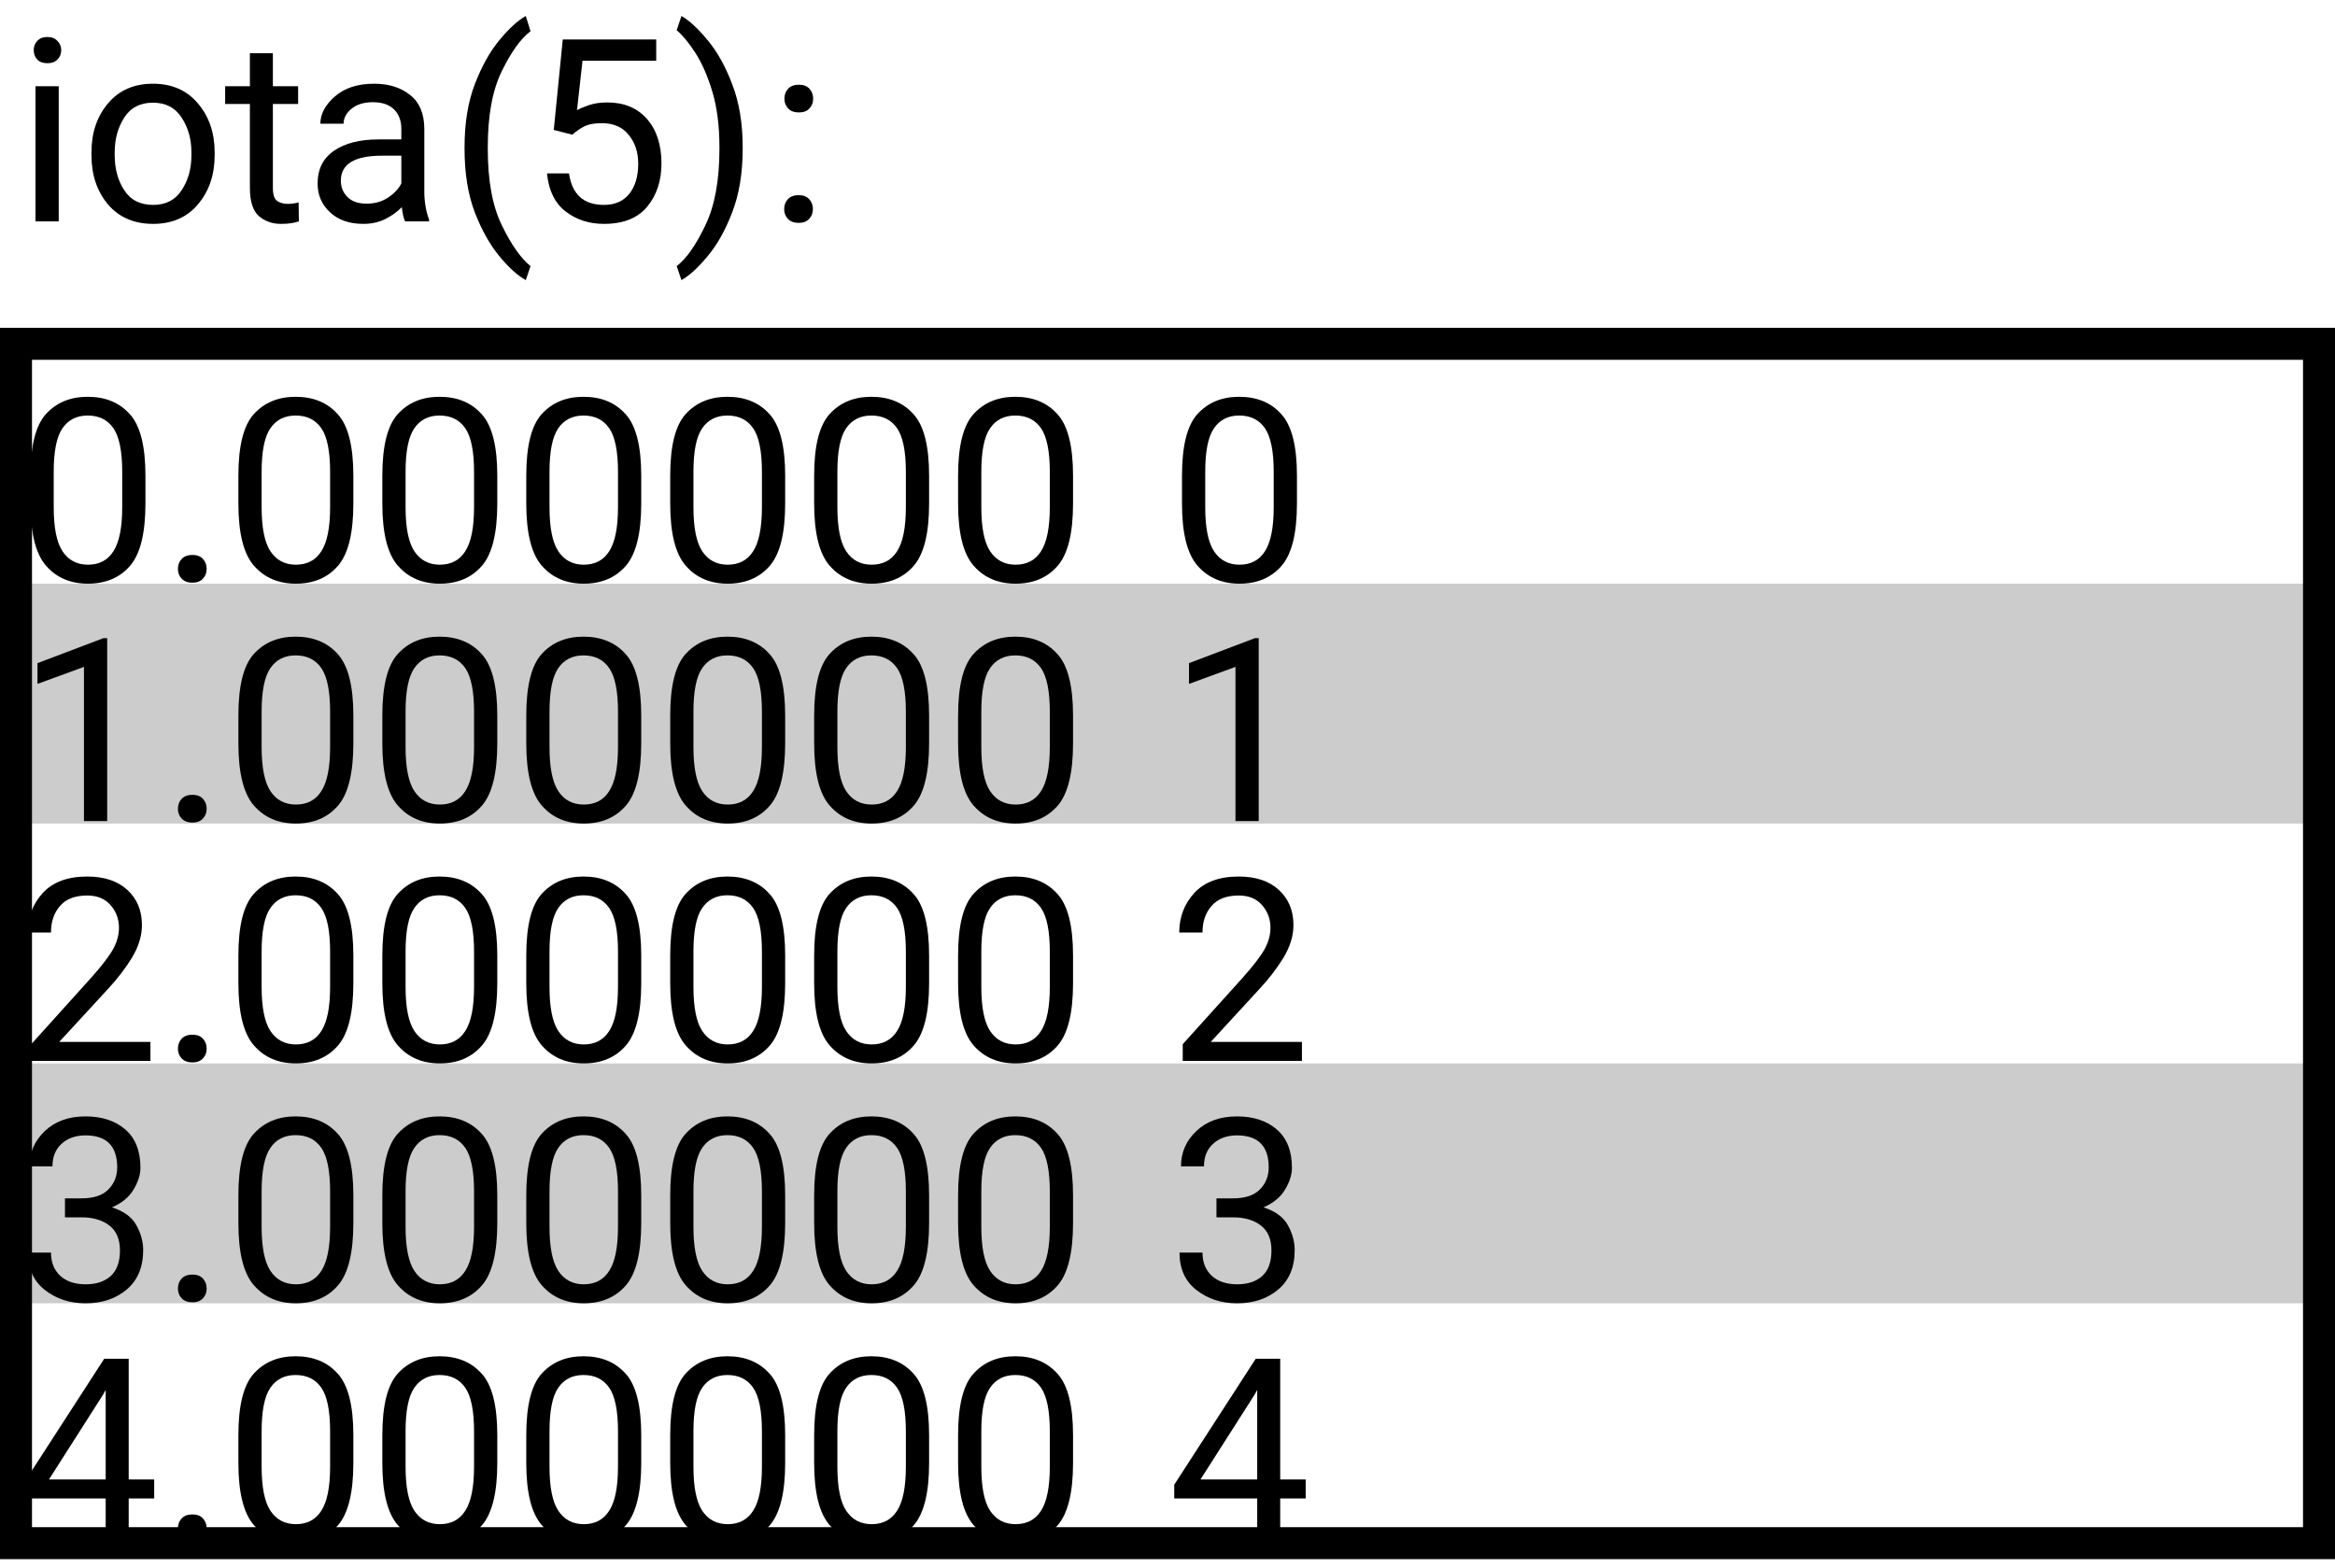
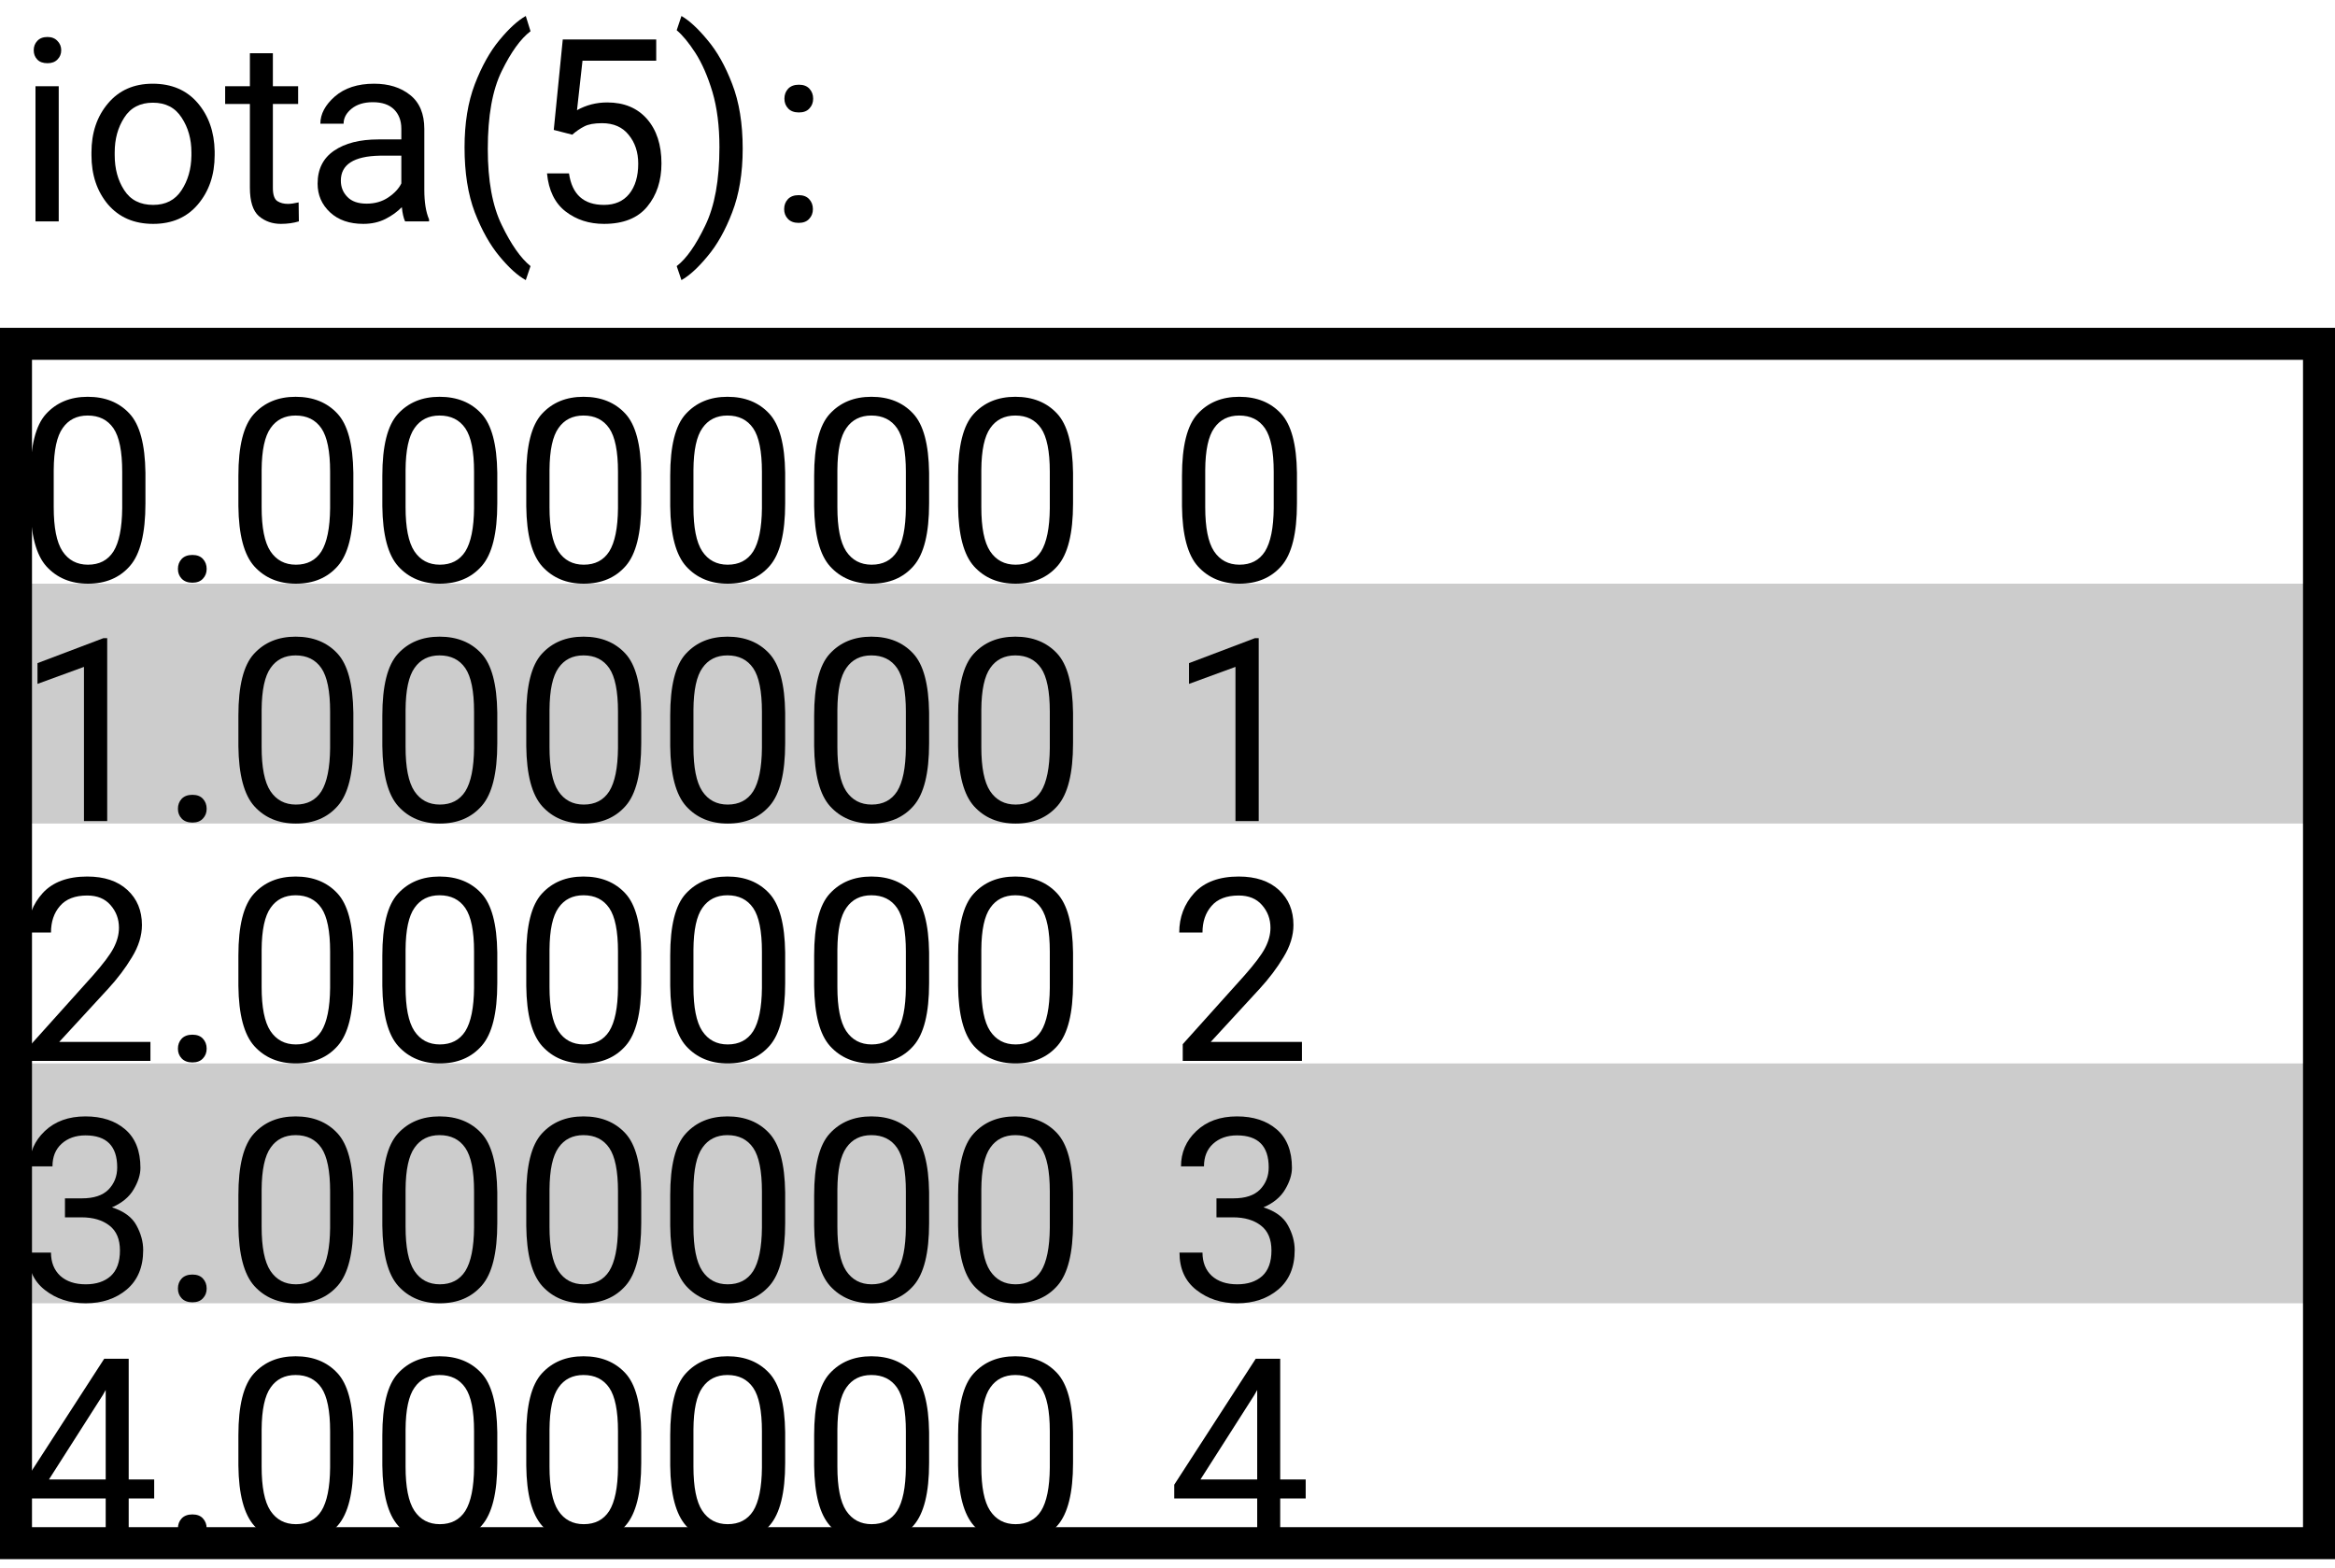
<svg xmlns="http://www.w3.org/2000/svg" xmlns:xlink="http://www.w3.org/1999/xlink" width="146pt" height="98pt" viewBox="0 0 146 98" version="1.1">
  <defs>
    <g>
      <symbol overflow="visible" id="glyph0-0">
        <path style="stroke:none;" d="M 0.781 0 L 0.781 -11.375 L 6.312 -11.375 L 6.312 0 Z M 1.516 -10.953 L 3.531 -6.219 L 5.547 -10.953 Z M 3.75 -5.688 L 5.891 -0.656 L 5.891 -10.719 Z M 1.203 -10.625 L 1.203 -0.75 L 3.297 -5.688 Z M 1.516 -0.422 L 5.547 -0.422 L 3.531 -5.156 Z M 1.516 -0.422 " />
      </symbol>
      <symbol overflow="visible" id="glyph0-1">
        <path style="stroke:none;" d="M 1.109 -10.703 C 1.109 -10.93 1.18 -11.125 1.328 -11.281 C 1.473 -11.445 1.688 -11.531 1.969 -11.531 C 2.238 -11.531 2.445 -11.445 2.594 -11.281 C 2.75 -11.125 2.828 -10.93 2.828 -10.703 C 2.828 -10.473 2.75 -10.281 2.594 -10.125 C 2.445 -9.969 2.238 -9.891 1.969 -9.891 C 1.688 -9.891 1.473 -9.969 1.328 -10.125 C 1.18 -10.281 1.109 -10.473 1.109 -10.703 Z M 2.672 -8.453 L 2.672 0 L 1.219 0 L 1.219 -8.453 Z M 2.672 -8.453 " />
      </symbol>
      <symbol overflow="visible" id="glyph0-2">
-         <path style="stroke:none;" d="M 0.719 -4.141 L 0.719 -4.312 C 0.719 -5.539 1.062 -6.562 1.75 -7.375 C 2.438 -8.195 3.375 -8.609 4.562 -8.609 C 5.75 -8.609 6.688 -8.195 7.375 -7.375 C 8.07 -6.562 8.422 -5.539 8.422 -4.312 L 8.422 -4.141 C 8.422 -2.91 8.07 -1.883 7.375 -1.062 C 6.688 -0.25 5.754 0.156 4.578 0.156 C 3.391 0.156 2.445 -0.25 1.75 -1.062 C 1.062 -1.883 0.719 -2.91 0.719 -4.141 Z M 2.172 -4.312 L 2.172 -4.141 C 2.172 -3.297 2.367 -2.566 2.766 -1.953 C 3.16 -1.336 3.766 -1.031 4.578 -1.031 C 5.367 -1.031 5.961 -1.336 6.359 -1.953 C 6.766 -2.566 6.969 -3.297 6.969 -4.141 L 6.969 -4.312 C 6.969 -5.145 6.766 -5.867 6.359 -6.484 C 5.961 -7.109 5.363 -7.422 4.562 -7.422 C 3.758 -7.422 3.16 -7.109 2.766 -6.484 C 2.367 -5.867 2.172 -5.145 2.172 -4.312 Z M 2.172 -4.312 " />
+         <path style="stroke:none;" d="M 0.719 -4.312 C 0.719 -5.539 1.062 -6.562 1.75 -7.375 C 2.438 -8.195 3.367 -8.609 4.547 -8.609 C 5.734 -8.609 6.672 -8.207 7.359 -7.406 C 8.047 -6.602 8.398 -5.598 8.422 -4.391 L 8.422 -4.141 C 8.422 -2.91 8.07 -1.883 7.375 -1.062 C 6.688 -0.25 5.754 0.156 4.578 0.156 C 3.391 0.156 2.445 -0.25 1.75 -1.062 C 1.062 -1.883 0.719 -2.91 0.719 -4.141 Z M 2.172 -4.141 C 2.172 -3.297 2.367 -2.566 2.766 -1.953 C 3.16 -1.336 3.766 -1.031 4.578 -1.031 C 5.359 -1.031 5.945 -1.332 6.344 -1.938 C 6.75 -2.551 6.957 -3.273 6.969 -4.109 L 6.969 -4.312 C 6.969 -5.145 6.766 -5.867 6.359 -6.484 C 5.961 -7.109 5.363 -7.422 4.562 -7.422 C 3.758 -7.422 3.16 -7.109 2.766 -6.484 C 2.367 -5.867 2.172 -5.145 2.172 -4.312 Z M 2.172 -4.141 " />
      </symbol>
      <symbol overflow="visible" id="glyph0-3">
-         <path style="stroke:none;" d="M 4.688 0 C 4.57 0.039 4.422 0.078 4.234 0.109 C 4.047 0.141 3.82 0.156 3.562 0.156 C 3.031 0.156 2.57 -0.004 2.188 -0.328 C 1.812 -0.66 1.625 -1.254 1.625 -2.109 L 1.625 -7.344 L 0.078 -7.344 L 0.078 -8.453 L 1.625 -8.453 L 1.625 -10.516 L 3.062 -10.516 L 3.062 -8.453 L 4.641 -8.453 L 4.641 -7.344 L 3.062 -7.344 L 3.062 -2.094 C 3.062 -1.664 3.156 -1.391 3.344 -1.266 C 3.531 -1.148 3.75 -1.094 4 -1.094 C 4.113 -1.094 4.238 -1.102 4.375 -1.125 C 4.508 -1.145 4.609 -1.164 4.672 -1.188 Z M 4.688 0 " />
+         <path style="stroke:none;" d="M 4.688 0 C 4.352 0.102 3.977 0.156 3.562 0.156 C 3.031 0.156 2.57 -0.004 2.188 -0.328 C 1.812 -0.66 1.625 -1.254 1.625 -2.109 L 1.625 -7.344 L 0.078 -7.344 L 0.078 -8.453 L 1.625 -8.453 L 1.625 -10.516 L 3.062 -10.516 L 3.062 -8.453 L 4.641 -8.453 L 4.641 -7.344 L 3.062 -7.344 L 3.062 -2.094 C 3.062 -1.664 3.156 -1.391 3.344 -1.266 C 3.531 -1.148 3.75 -1.094 4 -1.094 C 4.176 -1.094 4.398 -1.125 4.672 -1.188 Z M 4.688 0 " />
      </symbol>
      <symbol overflow="visible" id="glyph0-4">
-         <path style="stroke:none;" d="M 6.328 0 C 6.234 -0.207 6.164 -0.504 6.125 -0.891 C 5.852 -0.609 5.516 -0.363 5.109 -0.156 C 4.703 0.051 4.238 0.156 3.719 0.156 C 2.852 0.156 2.16 -0.082 1.641 -0.562 C 1.117 -1.051 0.859 -1.648 0.859 -2.359 C 0.859 -3.266 1.203 -3.953 1.891 -4.422 C 2.578 -4.891 3.5 -5.125 4.656 -5.125 L 6.094 -5.125 L 6.094 -5.797 C 6.094 -6.297 5.941 -6.695 5.641 -7 C 5.336 -7.301 4.895 -7.453 4.312 -7.453 C 3.758 -7.453 3.316 -7.316 2.984 -7.047 C 2.648 -6.773 2.484 -6.461 2.484 -6.109 L 1.031 -6.109 C 1.031 -6.711 1.332 -7.281 1.938 -7.812 C 2.551 -8.344 3.367 -8.609 4.391 -8.609 C 5.305 -8.609 6.055 -8.375 6.641 -7.906 C 7.234 -7.438 7.531 -6.727 7.531 -5.781 L 7.531 -1.844 C 7.531 -1.562 7.555 -1.258 7.609 -0.938 C 7.66 -0.625 7.734 -0.352 7.828 -0.125 L 7.828 0 Z M 3.922 -1.109 C 4.441 -1.109 4.895 -1.238 5.281 -1.5 C 5.664 -1.758 5.938 -2.051 6.094 -2.375 L 6.094 -4.109 L 4.891 -4.109 C 3.172 -4.109 2.312 -3.586 2.312 -2.547 C 2.312 -2.148 2.445 -1.812 2.719 -1.531 C 2.988 -1.25 3.391 -1.109 3.922 -1.109 Z M 3.922 -1.109 " />
+         <path style="stroke:none;" d="M 6.328 0 C 6.234 -0.207 6.164 -0.504 6.125 -0.891 C 5.852 -0.609 5.516 -0.363 5.109 -0.156 C 4.703 0.051 4.238 0.156 3.719 0.156 C 2.852 0.156 2.16 -0.082 1.641 -0.562 C 1.117 -1.051 0.859 -1.648 0.859 -2.359 C 0.859 -3.266 1.203 -3.953 1.891 -4.422 C 2.578 -4.891 3.5 -5.125 4.656 -5.125 L 6.094 -5.125 L 6.094 -5.797 C 6.094 -6.297 5.941 -6.695 5.641 -7 C 5.336 -7.301 4.895 -7.453 4.312 -7.453 C 3.758 -7.453 3.316 -7.316 2.984 -7.047 C 2.648 -6.773 2.484 -6.461 2.484 -6.109 L 1.031 -6.109 C 1.031 -6.711 1.332 -7.281 1.938 -7.812 C 2.551 -8.344 3.367 -8.609 4.391 -8.609 C 5.305 -8.609 6.055 -8.375 6.641 -7.906 C 7.234 -7.438 7.531 -6.727 7.531 -5.781 L 7.531 -1.984 C 7.531 -1.203 7.629 -0.582 7.828 -0.125 L 7.828 0 Z M 3.922 -1.109 C 4.441 -1.109 4.895 -1.238 5.281 -1.5 C 5.664 -1.758 5.938 -2.051 6.094 -2.375 L 6.094 -4.109 L 4.75 -4.109 C 3.125 -4.078 2.312 -3.555 2.312 -2.547 C 2.312 -2.148 2.445 -1.812 2.719 -1.531 C 2.988 -1.25 3.391 -1.109 3.922 -1.109 Z M 3.922 -1.109 " />
      </symbol>
      <symbol overflow="visible" id="glyph0-5">
-         <path style="stroke:none;" d="M 1.047 -4.547 L 1.047 -4.625 C 1.047 -6.133 1.258 -7.453 1.688 -8.578 C 2.125 -9.711 2.641 -10.633 3.234 -11.344 C 3.828 -12.062 4.375 -12.562 4.875 -12.844 L 5.172 -11.891 C 4.555 -11.422 3.957 -10.586 3.375 -9.391 C 2.789 -8.203 2.5 -6.617 2.5 -4.641 L 2.5 -4.531 C 2.5 -2.551 2.789 -0.961 3.375 0.234 C 3.957 1.441 4.555 2.297 5.172 2.797 L 4.875 3.672 C 4.375 3.398 3.828 2.906 3.234 2.188 C 2.641 1.477 2.125 0.562 1.688 -0.562 C 1.258 -1.695 1.047 -3.023 1.047 -4.547 Z M 1.047 -4.547 " />
+         <path style="stroke:none;" d="M 1.047 -4.625 C 1.047 -6.133 1.258 -7.453 1.688 -8.578 C 2.125 -9.711 2.641 -10.633 3.234 -11.344 C 3.828 -12.062 4.375 -12.562 4.875 -12.844 L 5.172 -11.891 C 4.555 -11.422 3.957 -10.594 3.375 -9.406 C 2.789 -8.219 2.5 -6.594 2.5 -4.531 C 2.5 -2.551 2.789 -0.961 3.375 0.234 C 3.957 1.441 4.555 2.297 5.172 2.797 L 4.875 3.672 C 4.375 3.398 3.828 2.906 3.234 2.188 C 2.641 1.477 2.125 0.562 1.688 -0.562 C 1.258 -1.695 1.047 -3.051 1.047 -4.625 Z M 1.047 -4.625 " />
      </symbol>
      <symbol overflow="visible" id="glyph0-6">
-         <path style="stroke:none;" d="M 2.781 -5.422 L 1.625 -5.719 L 2.188 -11.375 L 8.031 -11.375 L 8.031 -10.047 L 3.422 -10.047 L 3.078 -6.953 C 3.285 -7.066 3.547 -7.176 3.859 -7.281 C 4.18 -7.383 4.551 -7.438 4.969 -7.438 C 6.02 -7.438 6.848 -7.094 7.453 -6.406 C 8.055 -5.719 8.359 -4.789 8.359 -3.625 C 8.359 -2.539 8.062 -1.641 7.469 -0.922 C 6.875 -0.203 5.973 0.156 4.766 0.156 C 3.836 0.156 3.035 -0.102 2.359 -0.625 C 1.691 -1.145 1.305 -1.938 1.203 -3 L 2.578 -3 C 2.766 -1.688 3.492 -1.031 4.766 -1.031 C 5.441 -1.031 5.969 -1.258 6.344 -1.719 C 6.719 -2.188 6.906 -2.816 6.906 -3.609 C 6.906 -4.328 6.707 -4.926 6.312 -5.406 C 5.926 -5.895 5.367 -6.141 4.641 -6.141 C 4.148 -6.141 3.781 -6.07 3.531 -5.938 C 3.281 -5.812 3.031 -5.641 2.781 -5.422 Z M 2.781 -5.422 " />
+         <path style="stroke:none;" d="M 2.781 -5.422 L 1.625 -5.719 L 2.188 -11.375 L 8.031 -11.375 L 8.031 -10.047 L 3.422 -10.047 L 3.078 -6.953 C 3.648 -7.273 4.281 -7.438 4.969 -7.438 C 6.02 -7.438 6.848 -7.094 7.453 -6.406 C 8.055 -5.719 8.359 -4.789 8.359 -3.625 C 8.359 -2.539 8.062 -1.641 7.469 -0.922 C 6.875 -0.203 5.973 0.156 4.766 0.156 C 3.836 0.156 3.035 -0.102 2.359 -0.625 C 1.691 -1.145 1.305 -1.938 1.203 -3 L 2.578 -3 C 2.766 -1.688 3.492 -1.031 4.766 -1.031 C 5.441 -1.031 5.969 -1.258 6.344 -1.719 C 6.719 -2.188 6.906 -2.816 6.906 -3.609 C 6.906 -4.328 6.707 -4.926 6.312 -5.406 C 5.926 -5.895 5.367 -6.141 4.641 -6.141 C 4.148 -6.141 3.781 -6.07 3.531 -5.938 C 3.281 -5.812 3.031 -5.641 2.781 -5.422 Z M 2.781 -5.422 " />
      </symbol>
      <symbol overflow="visible" id="glyph0-7">
-         <path style="stroke:none;" d="M 4.438 -4.625 L 4.438 -4.547 C 4.438 -3.023 4.219 -1.695 3.781 -0.562 C 3.352 0.562 2.836 1.477 2.234 2.188 C 1.641 2.906 1.098 3.398 0.609 3.672 L 0.312 2.797 C 0.914 2.336 1.508 1.492 2.094 0.266 C 2.688 -0.953 2.984 -2.551 2.984 -4.531 L 2.984 -4.641 C 2.984 -5.961 2.836 -7.113 2.547 -8.094 C 2.254 -9.07 1.898 -9.883 1.484 -10.531 C 1.066 -11.176 0.676 -11.648 0.312 -11.953 L 0.609 -12.844 C 1.098 -12.562 1.641 -12.062 2.234 -11.344 C 2.836 -10.633 3.352 -9.711 3.781 -8.578 C 4.219 -7.453 4.438 -6.133 4.438 -4.625 Z M 4.438 -4.625 " />
+         <path style="stroke:none;" d="M 4.438 -4.547 C 4.438 -3.023 4.219 -1.695 3.781 -0.562 C 3.352 0.562 2.836 1.477 2.234 2.188 C 1.641 2.906 1.098 3.398 0.609 3.672 L 0.312 2.797 C 0.914 2.336 1.508 1.492 2.094 0.266 C 2.688 -0.953 2.984 -2.586 2.984 -4.641 C 2.984 -5.961 2.836 -7.113 2.547 -8.094 C 2.254 -9.07 1.898 -9.883 1.484 -10.531 C 1.066 -11.176 0.676 -11.648 0.312 -11.953 L 0.609 -12.844 C 1.098 -12.562 1.641 -12.062 2.234 -11.344 C 2.836 -10.633 3.352 -9.719 3.781 -8.594 C 4.219 -7.469 4.438 -6.117 4.438 -4.547 Z M 4.438 -4.547 " />
      </symbol>
      <symbol overflow="visible" id="glyph0-8">
        <path style="stroke:none;" d="M 1.031 -0.766 C 1.031 -1.016 1.109 -1.223 1.266 -1.391 C 1.422 -1.555 1.645 -1.641 1.938 -1.641 C 2.227 -1.641 2.445 -1.555 2.594 -1.391 C 2.75 -1.223 2.828 -1.016 2.828 -0.766 C 2.828 -0.523 2.75 -0.32 2.594 -0.156 C 2.445 0.008 2.227 0.094 1.938 0.094 C 1.645 0.094 1.422 0.008 1.266 -0.156 C 1.109 -0.32 1.031 -0.523 1.031 -0.766 Z M 1.047 -7.672 C 1.047 -7.922 1.125 -8.129 1.281 -8.297 C 1.438 -8.461 1.66 -8.547 1.953 -8.547 C 2.242 -8.547 2.461 -8.461 2.609 -8.297 C 2.766 -8.129 2.844 -7.922 2.844 -7.672 C 2.844 -7.43 2.766 -7.227 2.609 -7.062 C 2.461 -6.895 2.242 -6.812 1.953 -6.812 C 1.66 -6.812 1.438 -6.895 1.281 -7.062 C 1.125 -7.227 1.047 -7.43 1.047 -7.672 Z M 1.047 -7.672 " />
      </symbol>
      <symbol overflow="visible" id="glyph0-9">
-         <path style="stroke:none;" d="M 8.094 -6.594 L 8.094 -4.859 C 8.094 -2.992 7.77 -1.691 7.125 -0.953 C 6.477 -0.211 5.602 0.156 4.5 0.156 C 3.414 0.156 2.547 -0.211 1.891 -0.953 C 1.234 -1.691 0.906 -2.992 0.906 -4.859 L 0.906 -6.594 C 0.906 -8.457 1.227 -9.742 1.875 -10.453 C 2.531 -11.172 3.398 -11.531 4.484 -11.531 C 5.586 -11.531 6.461 -11.172 7.109 -10.453 C 7.766 -9.742 8.094 -8.457 8.094 -6.594 Z M 6.641 -4.625 L 6.641 -6.844 C 6.641 -8.125 6.457 -9.031 6.094 -9.562 C 5.727 -10.094 5.191 -10.359 4.484 -10.359 C 3.797 -10.359 3.27 -10.094 2.906 -9.562 C 2.539 -9.031 2.359 -8.125 2.359 -6.844 L 2.359 -4.625 C 2.359 -3.352 2.539 -2.438 2.906 -1.875 C 3.281 -1.312 3.812 -1.031 4.5 -1.031 C 5.207 -1.031 5.738 -1.312 6.094 -1.875 C 6.457 -2.438 6.641 -3.352 6.641 -4.625 Z M 6.641 -4.625 " />
+         <path style="stroke:none;" d="M 8.094 -4.859 C 8.094 -2.992 7.77 -1.691 7.125 -0.953 C 6.477 -0.211 5.602 0.156 4.5 0.156 C 3.426 0.156 2.562 -0.203 1.906 -0.922 C 1.258 -1.641 0.926 -2.895 0.906 -4.688 L 0.906 -6.594 C 0.906 -8.457 1.227 -9.742 1.875 -10.453 C 2.531 -11.172 3.398 -11.531 4.484 -11.531 C 5.578 -11.531 6.445 -11.18 7.094 -10.484 C 7.738 -9.797 8.07 -8.562 8.094 -6.781 Z M 6.641 -6.844 C 6.641 -8.125 6.457 -9.031 6.094 -9.562 C 5.727 -10.094 5.191 -10.359 4.484 -10.359 C 3.805 -10.359 3.285 -10.098 2.922 -9.578 C 2.555 -9.066 2.367 -8.191 2.359 -6.953 L 2.359 -4.625 C 2.359 -3.352 2.539 -2.438 2.906 -1.875 C 3.281 -1.312 3.812 -1.031 4.5 -1.031 C 5.207 -1.031 5.738 -1.305 6.094 -1.859 C 6.445 -2.422 6.629 -3.32 6.641 -4.562 Z M 6.641 -6.844 " />
      </symbol>
      <symbol overflow="visible" id="glyph0-10">
        <path style="stroke:none;" d="M 1.125 -0.766 C 1.125 -1.016 1.203 -1.223 1.359 -1.391 C 1.516 -1.555 1.738 -1.641 2.031 -1.641 C 2.32 -1.641 2.539 -1.555 2.688 -1.391 C 2.844 -1.223 2.922 -1.016 2.922 -0.766 C 2.922 -0.523 2.844 -0.32 2.688 -0.156 C 2.539 0.008 2.32 0.094 2.031 0.094 C 1.738 0.094 1.516 0.008 1.359 -0.156 C 1.203 -0.32 1.125 -0.523 1.125 -0.766 Z M 1.125 -0.766 " />
      </symbol>
      <symbol overflow="visible" id="glyph0-11">
        <path style="stroke:none;" d="M 5.703 -11.438 L 5.703 0 L 4.25 0 L 4.25 -9.641 L 1.344 -8.578 L 1.344 -9.875 L 5.469 -11.438 Z M 5.703 -11.438 " />
      </symbol>
      <symbol overflow="visible" id="glyph0-12">
-         <path style="stroke:none;" d="M 8.406 -1.188 L 8.406 0 L 0.953 0 L 0.953 -1.047 L 4.688 -5.188 C 5.375 -5.957 5.836 -6.562 6.078 -7 C 6.316 -7.438 6.438 -7.879 6.438 -8.328 C 6.438 -8.879 6.258 -9.352 5.906 -9.75 C 5.562 -10.145 5.078 -10.344 4.453 -10.344 C 3.691 -10.344 3.125 -10.125 2.75 -9.688 C 2.375 -9.258 2.188 -8.707 2.188 -8.031 L 0.734 -8.031 C 0.734 -8.988 1.047 -9.812 1.672 -10.5 C 2.305 -11.188 3.234 -11.531 4.453 -11.531 C 5.523 -11.531 6.363 -11.25 6.969 -10.688 C 7.57 -10.133 7.875 -9.406 7.875 -8.5 C 7.875 -7.82 7.664 -7.141 7.25 -6.453 C 6.832 -5.773 6.332 -5.125 5.75 -4.5 L 2.703 -1.188 Z M 8.406 -1.188 " />
+         <path style="stroke:none;" d="M 8.406 -1.188 L 8.406 0 L 0.953 0 L 0.953 -1.047 L 4.812 -5.344 C 5.445 -6.062 5.875 -6.629 6.094 -7.047 C 6.32 -7.473 6.438 -7.898 6.438 -8.328 C 6.438 -8.879 6.258 -9.352 5.906 -9.75 C 5.562 -10.145 5.078 -10.344 4.453 -10.344 C 3.691 -10.344 3.125 -10.125 2.75 -9.688 C 2.375 -9.258 2.188 -8.707 2.188 -8.031 L 0.734 -8.031 C 0.734 -8.988 1.047 -9.812 1.672 -10.5 C 2.305 -11.188 3.234 -11.531 4.453 -11.531 C 5.523 -11.531 6.363 -11.25 6.969 -10.688 C 7.57 -10.133 7.875 -9.406 7.875 -8.5 C 7.875 -7.832 7.664 -7.16 7.25 -6.484 C 6.844 -5.805 6.344 -5.145 5.75 -4.5 L 2.703 -1.188 Z M 8.406 -1.188 " />
      </symbol>
      <symbol overflow="visible" id="glyph0-13">
-         <path style="stroke:none;" d="M 4.094 -5.219 L 3.062 -5.219 L 3.062 -6.406 L 4.094 -6.406 C 4.844 -6.406 5.398 -6.586 5.766 -6.953 C 6.141 -7.328 6.328 -7.789 6.328 -8.344 C 6.328 -9.676 5.664 -10.344 4.344 -10.344 C 3.727 -10.344 3.227 -10.164 2.844 -9.812 C 2.469 -9.469 2.281 -9 2.281 -8.406 L 0.844 -8.406 C 0.844 -9.27 1.16 -10.004 1.797 -10.609 C 2.441 -11.223 3.289 -11.531 4.344 -11.531 C 5.375 -11.531 6.203 -11.258 6.828 -10.719 C 7.461 -10.176 7.781 -9.375 7.781 -8.312 C 7.781 -7.895 7.641 -7.445 7.359 -6.969 C 7.078 -6.488 6.625 -6.113 6 -5.844 C 6.75 -5.602 7.258 -5.227 7.531 -4.719 C 7.812 -4.207 7.953 -3.691 7.953 -3.172 C 7.953 -2.109 7.609 -1.285 6.922 -0.703 C 6.234 -0.129 5.379 0.156 4.359 0.156 C 3.367 0.156 2.52 -0.117 1.812 -0.672 C 1.102 -1.223 0.75 -2.004 0.75 -3.016 L 2.188 -3.016 C 2.188 -2.41 2.379 -1.926 2.766 -1.562 C 3.16 -1.207 3.691 -1.031 4.359 -1.031 C 5.016 -1.031 5.535 -1.203 5.922 -1.547 C 6.305 -1.898 6.5 -2.43 6.5 -3.141 C 6.5 -3.848 6.281 -4.367 5.844 -4.703 C 5.406 -5.047 4.82 -5.219 4.094 -5.219 Z M 4.094 -5.219 " />
+         <path style="stroke:none;" d="M 3.062 -5.219 L 3.062 -6.406 L 4.125 -6.406 C 4.863 -6.406 5.414 -6.586 5.781 -6.953 C 6.145 -7.328 6.328 -7.789 6.328 -8.344 C 6.328 -9.676 5.664 -10.344 4.344 -10.344 C 3.727 -10.344 3.227 -10.164 2.844 -9.812 C 2.469 -9.469 2.281 -9 2.281 -8.406 L 0.844 -8.406 C 0.844 -9.27 1.16 -10.004 1.797 -10.609 C 2.441 -11.223 3.289 -11.531 4.344 -11.531 C 5.375 -11.531 6.203 -11.258 6.828 -10.719 C 7.461 -10.176 7.781 -9.375 7.781 -8.312 C 7.781 -7.895 7.641 -7.445 7.359 -6.969 C 7.078 -6.488 6.625 -6.113 6 -5.844 C 6.75 -5.602 7.258 -5.227 7.531 -4.719 C 7.812 -4.207 7.953 -3.691 7.953 -3.172 C 7.953 -2.109 7.609 -1.285 6.922 -0.703 C 6.234 -0.129 5.379 0.156 4.359 0.156 C 3.367 0.156 2.52 -0.117 1.812 -0.672 C 1.102 -1.223 0.75 -2.004 0.75 -3.016 L 2.188 -3.016 C 2.188 -2.41 2.379 -1.926 2.766 -1.562 C 3.16 -1.207 3.691 -1.031 4.359 -1.031 C 5.016 -1.031 5.535 -1.203 5.922 -1.547 C 6.305 -1.898 6.5 -2.43 6.5 -3.141 C 6.5 -3.848 6.281 -4.367 5.844 -4.703 C 5.406 -5.047 4.82 -5.219 4.094 -5.219 Z M 3.062 -5.219 " />
      </symbol>
      <symbol overflow="visible" id="glyph0-14">
        <path style="stroke:none;" d="M 0.422 -3.5 L 5.516 -11.375 L 7.047 -11.375 L 7.047 -3.828 L 8.641 -3.828 L 8.641 -2.641 L 7.047 -2.641 L 7.047 0 L 5.609 0 L 5.609 -2.641 L 0.422 -2.641 Z M 2.062 -3.828 L 5.609 -3.828 L 5.609 -9.422 L 5.422 -9.094 Z M 2.062 -3.828 " />
      </symbol>
    </g>
  </defs>
  <g id="surface283">
    <g style="fill:rgb(0%,0%,0%);fill-opacity:1;">
      <use xlink:href="#glyph0-1" x="1" y="13.844" />
      <use xlink:href="#glyph0-2" x="5" y="13.844" />
      <use xlink:href="#glyph0-3" x="14" y="13.844" />
      <use xlink:href="#glyph0-4" x="19" y="13.844" />
      <use xlink:href="#glyph0-5" x="28" y="13.844" />
      <use xlink:href="#glyph0-6" x="33" y="13.844" />
      <use xlink:href="#glyph0-7" x="42" y="13.844" />
      <use xlink:href="#glyph0-8" x="48" y="13.844" />
    </g>
    <g style="fill:rgb(0%,0%,0%);fill-opacity:1;">
      <use xlink:href="#glyph0-9" x="1" y="36.344" />
      <use xlink:href="#glyph0-10" x="10" y="36.344" />
      <use xlink:href="#glyph0-9" x="14" y="36.344" />
      <use xlink:href="#glyph0-9" x="23" y="36.344" />
      <use xlink:href="#glyph0-9" x="32" y="36.344" />
      <use xlink:href="#glyph0-9" x="41" y="36.344" />
      <use xlink:href="#glyph0-9" x="50" y="36.344" />
      <use xlink:href="#glyph0-9" x="59" y="36.344" />
    </g>
    <g style="fill:rgb(0%,0%,0%);fill-opacity:1;">
      <use xlink:href="#glyph0-11" x="1" y="51.344" />
      <use xlink:href="#glyph0-10" x="10" y="51.344" />
      <use xlink:href="#glyph0-9" x="14" y="51.344" />
      <use xlink:href="#glyph0-9" x="23" y="51.344" />
      <use xlink:href="#glyph0-9" x="32" y="51.344" />
      <use xlink:href="#glyph0-9" x="41" y="51.344" />
      <use xlink:href="#glyph0-9" x="50" y="51.344" />
      <use xlink:href="#glyph0-9" x="59" y="51.344" />
    </g>
    <g style="fill:rgb(0%,0%,0%);fill-opacity:1;">
      <use xlink:href="#glyph0-12" x="1" y="66.344" />
      <use xlink:href="#glyph0-10" x="10" y="66.344" />
      <use xlink:href="#glyph0-9" x="14" y="66.344" />
      <use xlink:href="#glyph0-9" x="23" y="66.344" />
      <use xlink:href="#glyph0-9" x="32" y="66.344" />
      <use xlink:href="#glyph0-9" x="41" y="66.344" />
      <use xlink:href="#glyph0-9" x="50" y="66.344" />
      <use xlink:href="#glyph0-9" x="59" y="66.344" />
    </g>
    <g style="fill:rgb(0%,0%,0%);fill-opacity:1;">
      <use xlink:href="#glyph0-13" x="1" y="81.344" />
      <use xlink:href="#glyph0-10" x="10" y="81.344" />
      <use xlink:href="#glyph0-9" x="14" y="81.344" />
      <use xlink:href="#glyph0-9" x="23" y="81.344" />
      <use xlink:href="#glyph0-9" x="32" y="81.344" />
      <use xlink:href="#glyph0-9" x="41" y="81.344" />
      <use xlink:href="#glyph0-9" x="50" y="81.344" />
      <use xlink:href="#glyph0-9" x="59" y="81.344" />
    </g>
    <g style="fill:rgb(0%,0%,0%);fill-opacity:1;">
      <use xlink:href="#glyph0-14" x="1" y="96.344" />
      <use xlink:href="#glyph0-10" x="10" y="96.344" />
      <use xlink:href="#glyph0-9" x="14" y="96.344" />
      <use xlink:href="#glyph0-9" x="23" y="96.344" />
      <use xlink:href="#glyph0-9" x="32" y="96.344" />
      <use xlink:href="#glyph0-9" x="41" y="96.344" />
      <use xlink:href="#glyph0-9" x="50" y="96.344" />
      <use xlink:href="#glyph0-9" x="59" y="96.344" />
    </g>
    <g style="fill:rgb(0%,0%,0%);fill-opacity:1;">
      <use xlink:href="#glyph0-9" x="73" y="36.344" />
    </g>
    <g style="fill:rgb(0%,0%,0%);fill-opacity:1;">
      <use xlink:href="#glyph0-11" x="73" y="51.344" />
    </g>
    <g style="fill:rgb(0%,0%,0%);fill-opacity:1;">
      <use xlink:href="#glyph0-12" x="73" y="66.344" />
    </g>
    <g style="fill:rgb(0%,0%,0%);fill-opacity:1;">
      <use xlink:href="#glyph0-13" x="73" y="81.344" />
    </g>
    <g style="fill:rgb(0%,0%,0%);fill-opacity:1;">
      <use xlink:href="#glyph0-14" x="73" y="96.344" />
    </g>
    <path style=" stroke:none;fill-rule:nonzero;fill:rgb(0%,0%,0%);fill-opacity:0.2;" d="M 1 36.5 L 145 36.5 L 145 51.5 L 1 51.5 Z M 1 36.5 " />
    <path style=" stroke:none;fill-rule:nonzero;fill:rgb(0%,0%,0%);fill-opacity:0.2;" d="M 1 66.5 L 145 66.5 L 145 81.5 L 1 81.5 Z M 1 66.5 " />
    <path style="fill:none;stroke-width:2;stroke-linecap:butt;stroke-linejoin:miter;stroke:rgb(0%,0%,0%);stroke-opacity:1;stroke-miterlimit:10;" d="M 0 22.5 L 144 22.5 L 144 97.5 L 0 97.5 Z M 0 22.5 " transform="matrix(1,0,0,1,1,-1)" />
  </g>
</svg>
